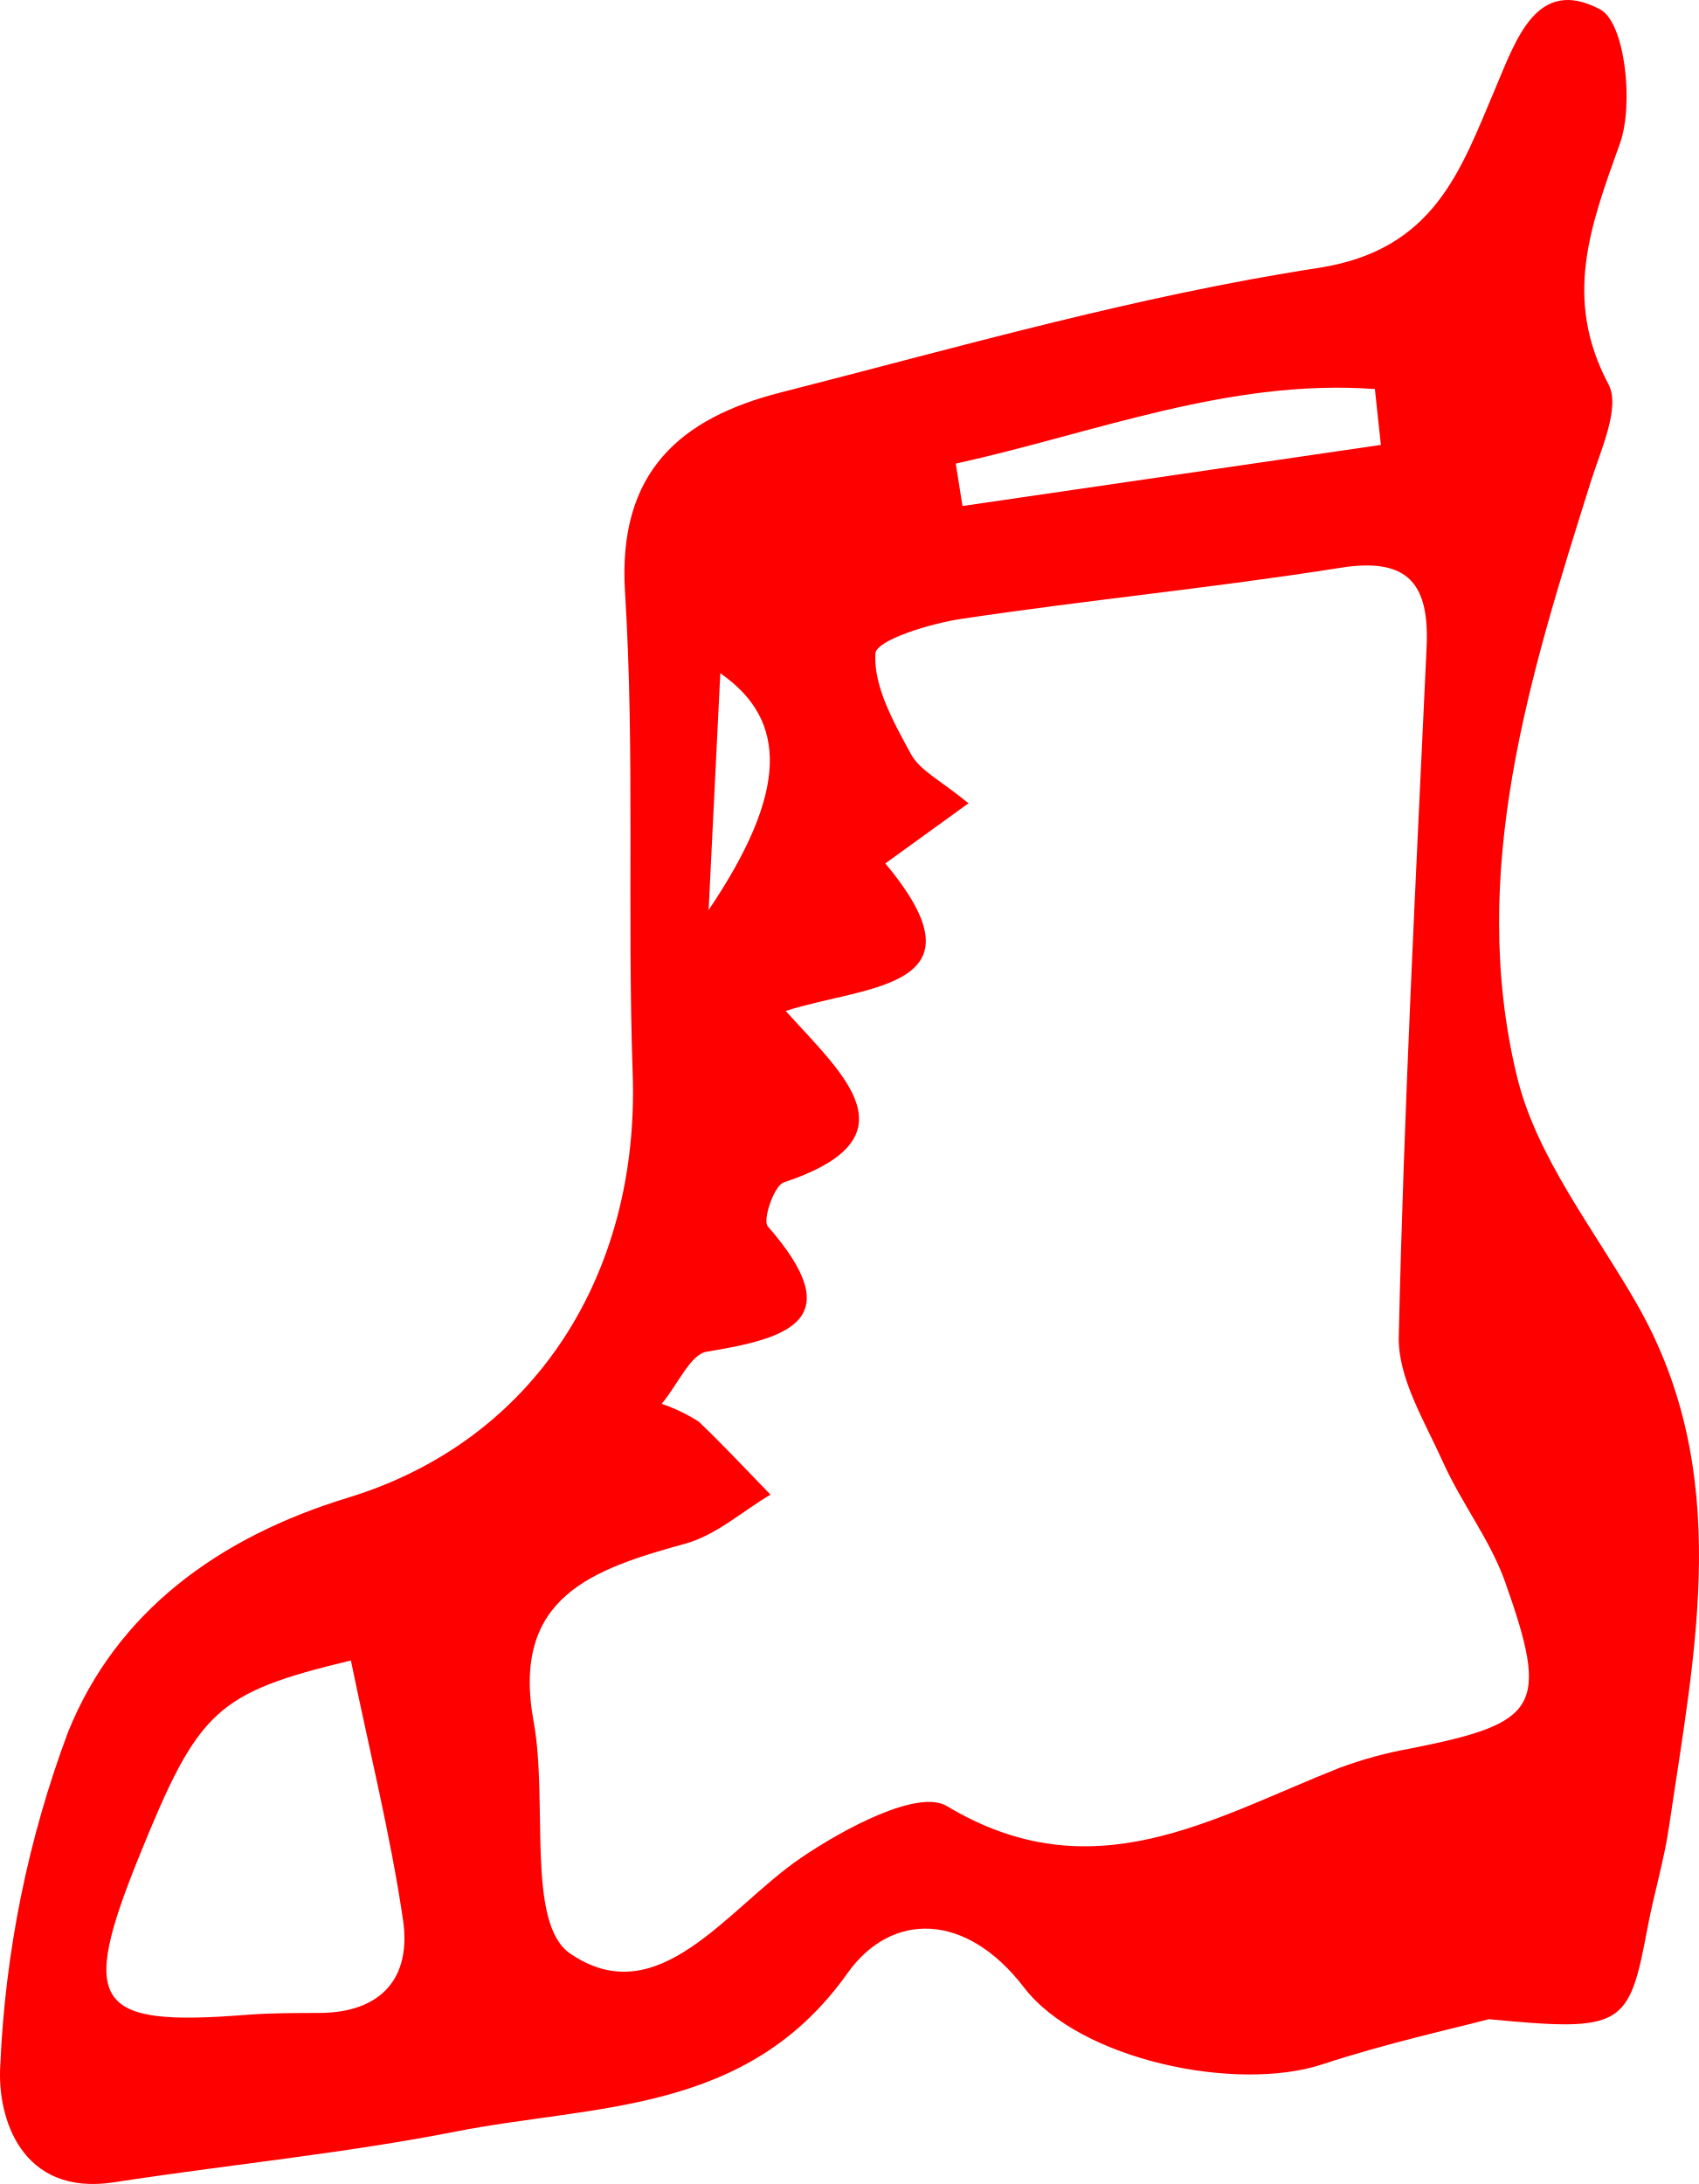
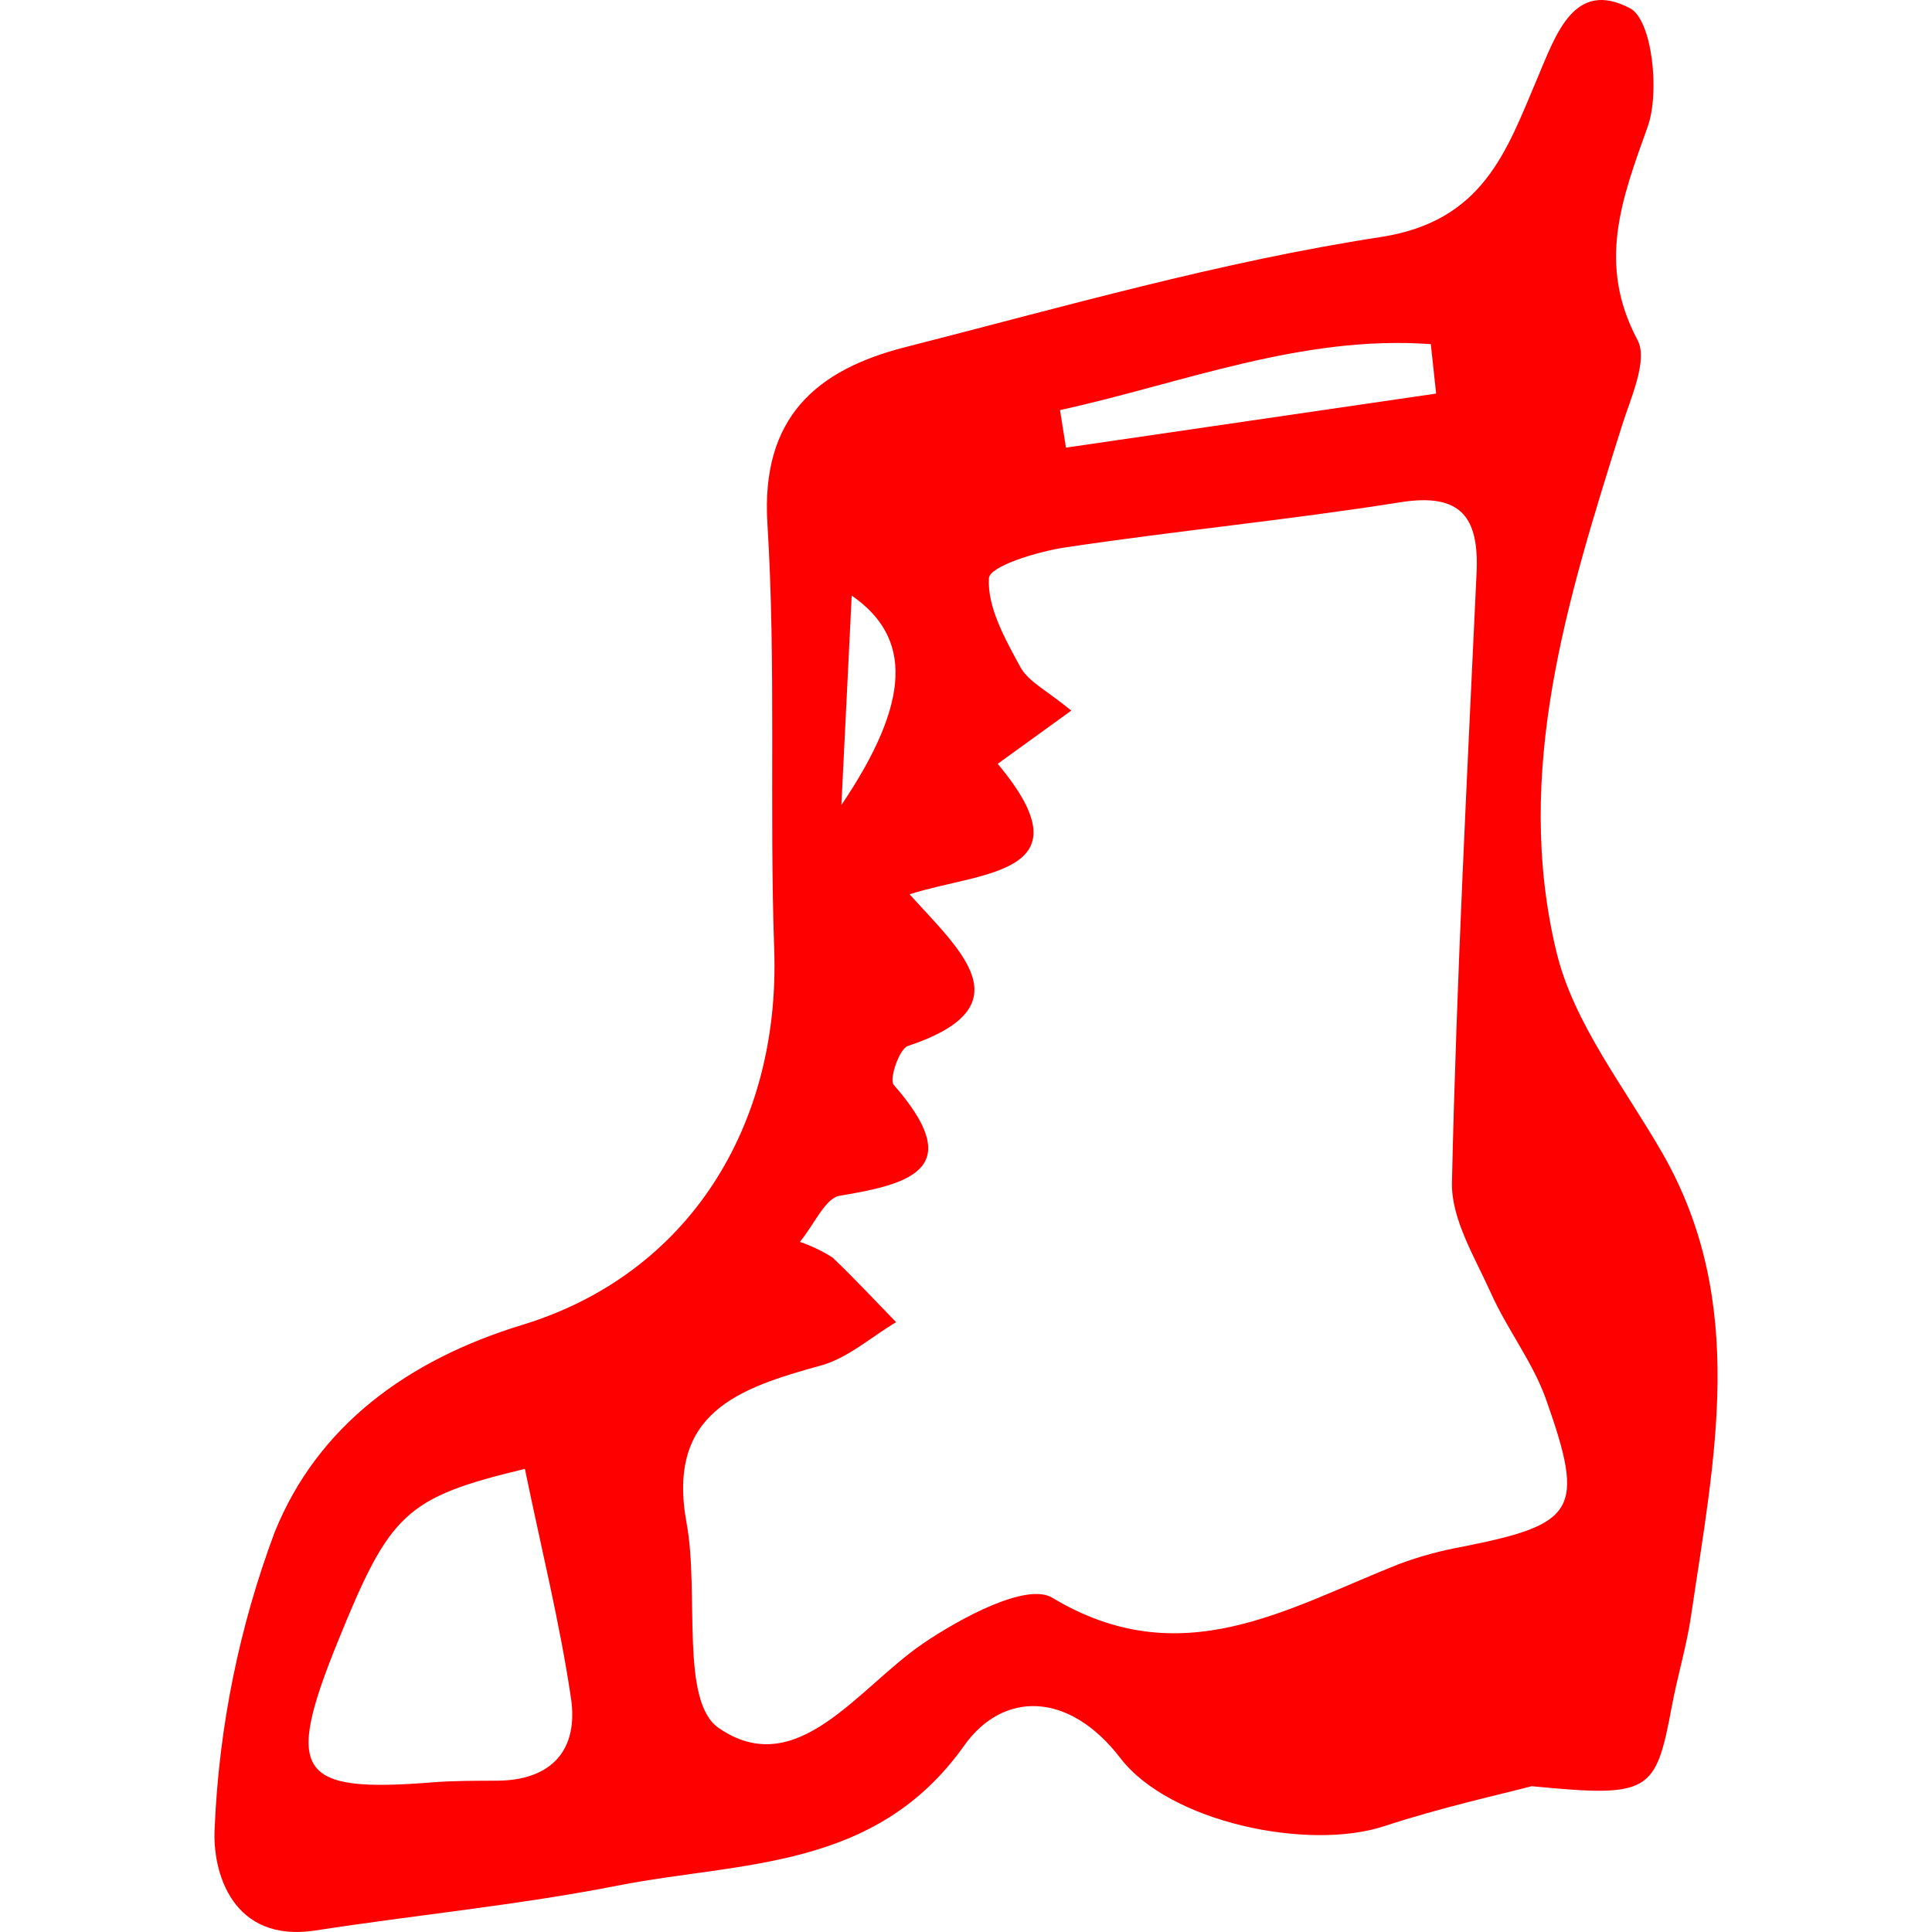
- <svg xmlns="http://www.w3.org/2000/svg" viewBox="0 0 80.766 103.814">
+ <svg xmlns="http://www.w3.org/2000/svg" width="100" height="100" viewBox="0 0 80.766 103.814">
  <defs>
    <style>.cls-1{fill:red;}</style>
  </defs>
  <g id="Réteg_2" data-name="Réteg 2">
    <g id="Group_1" data-name="Group 1">
      <g id="csizma_Kép" data-name="csizma Kép">
        <path class="cls-1" d="M70.776,95.98c-1.599.426-4.813,1.126-7.922,2.148-4.07,1.338-11.519-.195-14.178-3.66-2.769-3.608-6.313-3.599-8.39-.671-4.775,6.732-11.986,6.221-18.605,7.521-5.368,1.055-10.839,1.576-16.253,2.414-4.443.687-5.568-3.106-5.415-5.54A51.536,51.536,0,0,1,3.236,82.329c2.301-5.706,7.144-9.257,13.306-11.138,8.92-2.722,13.866-10.672,13.535-20.171-.266-7.624.108-15.278-.365-22.884-.356-5.724,2.651-8.27,7.411-9.483,8.471-2.159,16.923-4.593,25.537-5.915,5.517-.847,6.762-4.609,8.409-8.496C72.081,1.855,73.058-1.152,76.073.45c1.176.625,1.607,4.496.935,6.372-1.392,3.883-2.719,7.354-.544,11.443.58,1.091-.362,3.108-.839,4.626-2.899,9.226-5.859,18.558-3.512,28.273.928,3.842,3.668,7.269,5.7,10.818,4.603,8.039,2.761,16.45,1.533,24.826-.24,1.64-.731,3.242-1.035,4.874C77.439,96.352,77.145,96.592,70.776,95.98ZM46.04,38.183,42.086,41.043c5.012,5.994-.911,5.776-4.735,7.012,2.766,3.064,6.26,6.032-.094,8.151-.463.154-1.012,1.797-.761,2.083,3.877,4.431,1.08,5.315-2.896,5.962-.779.127-1.352,1.52-2.145,2.48a7.961,7.961,0,0,1,1.764.847c1.173,1.117,2.278,2.306,3.408,3.468-1.34.796-2.587,1.926-4.036,2.326-4.404,1.217-8.318,2.518-7.221,8.477.693,3.768-.366,9.569,1.729,11.007,4.2,2.883,7.468-2.146,10.955-4.529,2.038-1.392,5.592-3.299,6.961-2.476,6.93,4.168,12.626.565,18.642-1.81a19.493,19.493,0,0,1,3.366-.922c6.145-1.218,6.643-1.944,4.531-7.916-.708-2.002-2.085-3.757-2.961-5.712-.864-1.928-2.142-3.982-2.098-5.956.245-10.923.818-21.84,1.323-32.757.137-2.968-.817-4.31-4.095-3.79-5.986.95-12.029,1.531-18.024,2.43-1.487.223-4.048,1.007-4.085,1.65-.09,1.565.873,3.274,1.689,4.774C43.735,36.637,44.748,37.115,46.04,38.183ZM16.681,78.929c-6.422,1.544-7.248,2.365-10.049,9.269-2.876,7.09-2.162,8.147,5.069,7.576,1.155-.091,2.319-.086,3.478-.091,2.967-.013,4.385-1.679,3.979-4.429C18.562,87.221,17.57,83.247,16.681,78.929ZM65.645,21.148,65.359,18.492c-6.934-.503-13.329,2.092-19.923,3.546l.318,2.015Zm-31.958,22.109c3.779-5.601,3.785-9.019.555-11.254Z" />
      </g>
    </g>
  </g>
</svg>
